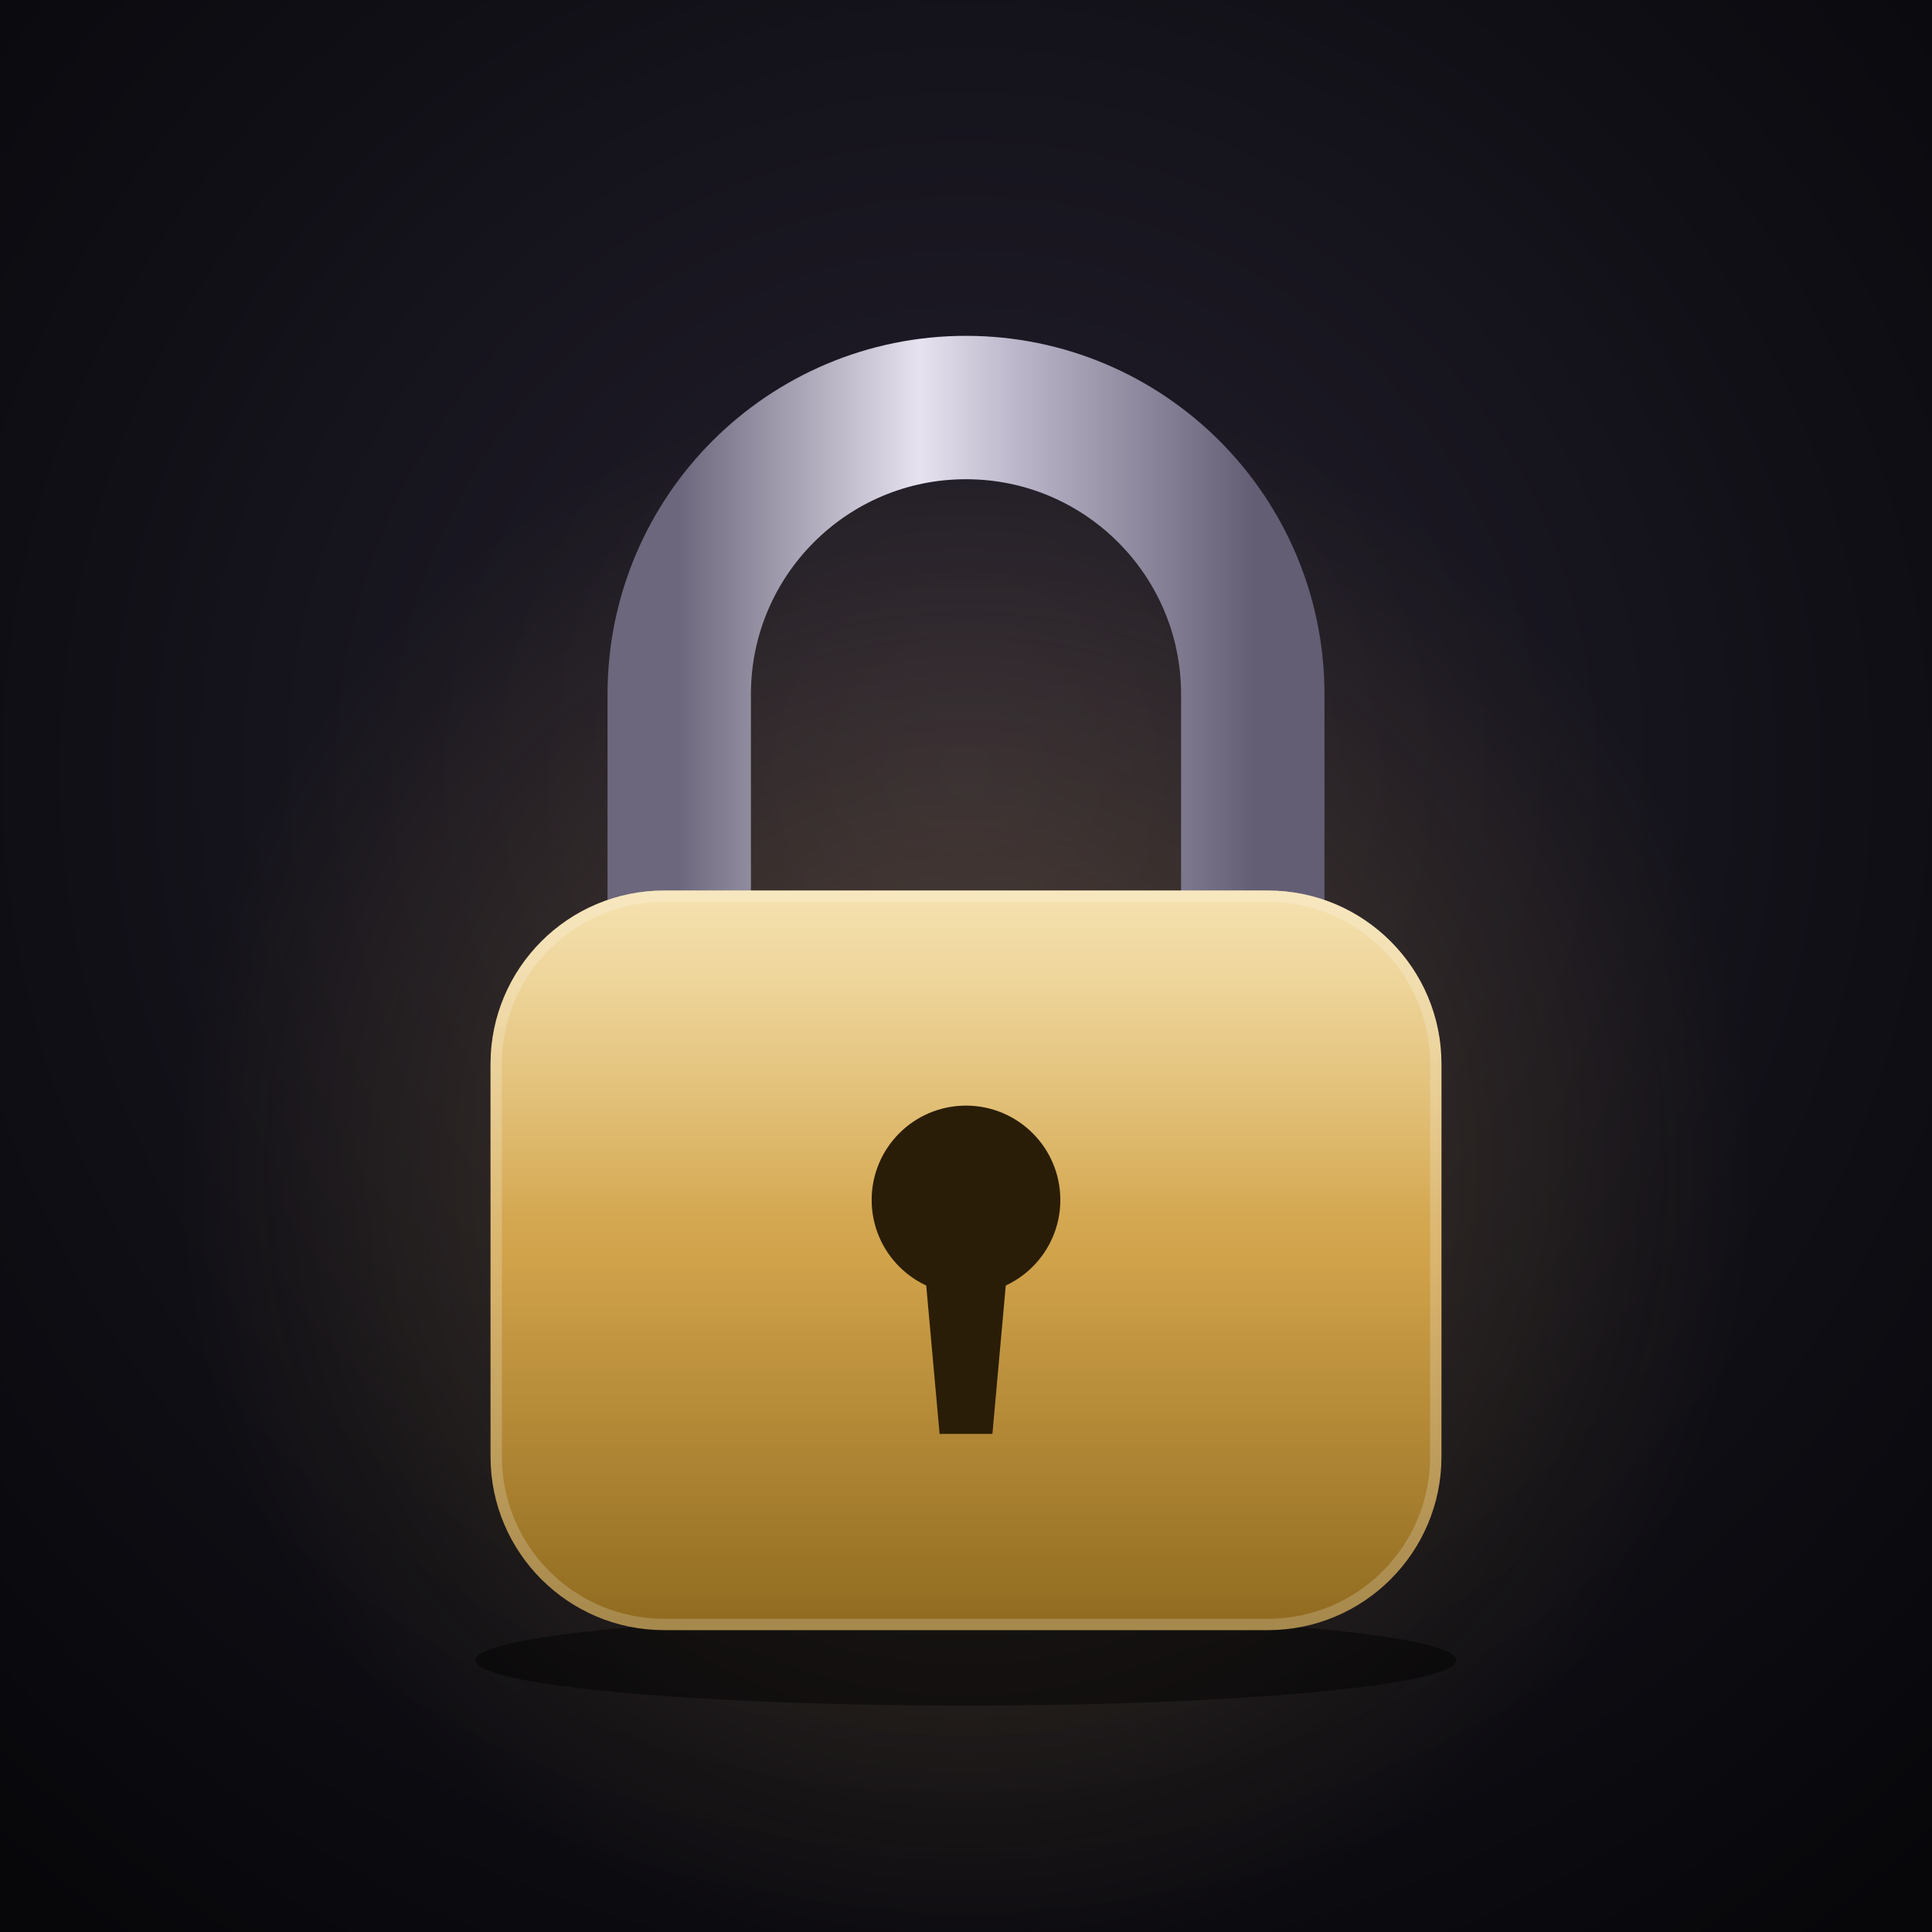
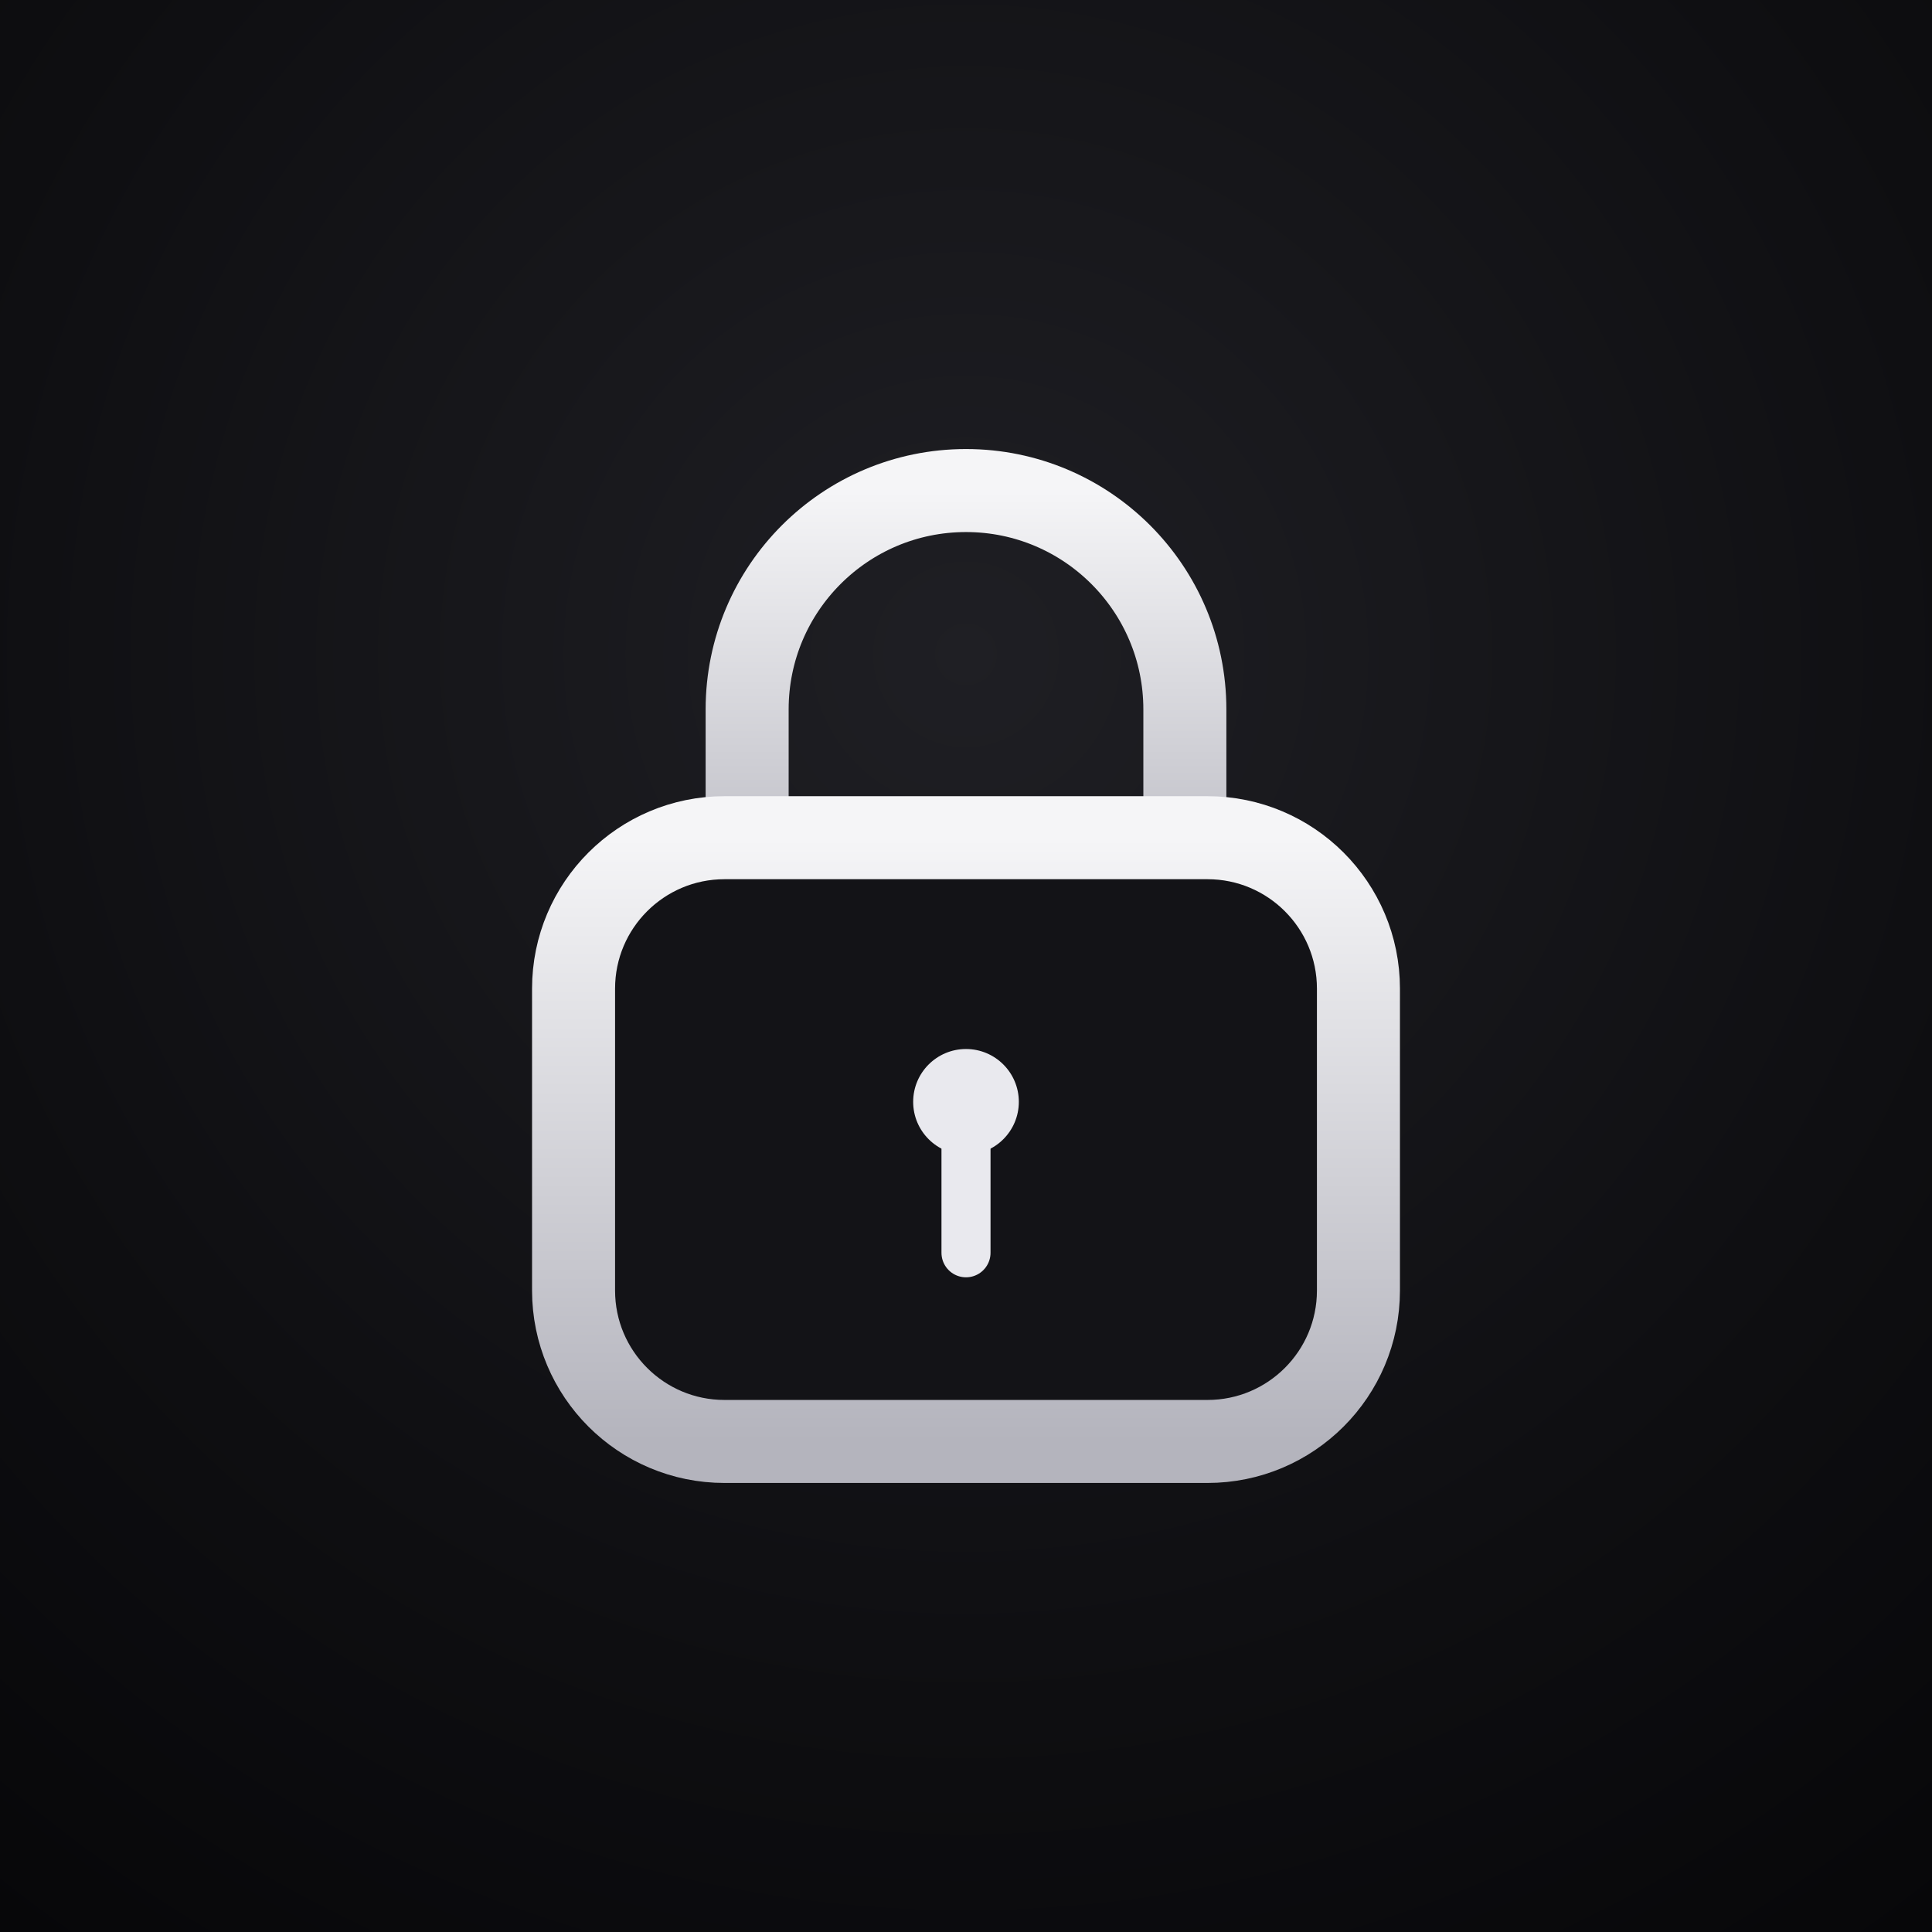
<svg xmlns="http://www.w3.org/2000/svg" viewBox="0 0 512 512">
  <defs>
-     <radialGradient id="bg" cx="50%" cy="40%" r="75%">
-       <stop offset="0" stop-color="#25202f" />
-       <stop offset=".6" stop-color="#111017" />
-       <stop offset="1" stop-color="#070609" />
+     <radialGradient id="bg" cx="50%" cy="34%" r="82%">
+       <stop offset="0" stop-color="#1f1f24" />
+       <stop offset=".62" stop-color="#0f0f12" />
+       <stop offset="1" stop-color="#070709" />
    </radialGradient>
-     <radialGradient id="glow" cx="50%" cy="50%" r="50%">
-       <stop offset="0" stop-color="#d4a94f" stop-opacity=".26" />
-       <stop offset="1" stop-color="#d4a94f" stop-opacity="0" />
-     </radialGradient>
-     <linearGradient id="steel" x1="0" y1="0" x2="1" y2="0">
-       <stop offset="0" stop-color="#6c677c" />
-       <stop offset=".42" stop-color="#e6e2ef" />
-       <stop offset=".58" stop-color="#bdb8cb" />
-       <stop offset="1" stop-color="#635e74" />
-     </linearGradient>
-     <linearGradient id="gold" x1="0" y1="0" x2="0" y2="1">
-       <stop offset="0" stop-color="#f1d48c" />
-       <stop offset=".5" stop-color="#d0a24a" />
-       <stop offset="1" stop-color="#8f6a1f" />
-     </linearGradient>
-     <linearGradient id="shine" x1="0" y1="0" x2="0" y2="1">
-       <stop offset="0" stop-color="#fff" stop-opacity=".32" />
-       <stop offset="1" stop-color="#fff" stop-opacity="0" />
+     <linearGradient id="ink" x1="0" y1="0" x2="0" y2="1">
+       <stop offset="0" stop-color="#f5f5f7" />
+       <stop offset="1" stop-color="#b4b4bd" />
    </linearGradient>
  </defs>
  <rect width="512" height="512" fill="url(#bg)" />
-   <circle cx="256" cy="310" r="210" fill="url(#glow)" />
-   <ellipse cx="256" cy="440" rx="130" ry="12" fill="#000" opacity=".45" />
-   <path d="M180 252 V184 a76 76 0 0 1 152 0 V252" fill="none" stroke="url(#steel)" stroke-width="38" stroke-linecap="round" />
-   <rect x="130" y="236" width="252" height="196" rx="46" fill="url(#gold)" />
-   <path d="M176 236 h160 a46 46 0 0 1 46 46 v40 H130 v-40 a46 46 0 0 1 46 -46z" fill="url(#shine)" />
-   <rect x="131.5" y="237.5" width="249" height="193" rx="44.5" fill="none" stroke="#fff" stroke-opacity=".2" stroke-width="3" />
-   <circle cx="256" cy="318" r="25" fill="#2a1d07" />
-   <path d="M244.5 330 h23 l-4.5 50 h-14 z" fill="#2a1d07" />
+   <path d="M198 250 V188 a58 58 0 0 1 116 0 V222" fill="none" stroke="url(#ink)" stroke-width="22" stroke-linecap="round" />
+   <rect x="152" y="222" width="208" height="160" rx="40" fill="#131317" stroke="url(#ink)" stroke-width="22" />
+   <circle cx="256" cy="292" r="14" fill="#e9e9ee" />
+   <path d="M256 304 V332" stroke="#e9e9ee" stroke-width="13" stroke-linecap="round" />
</svg>
